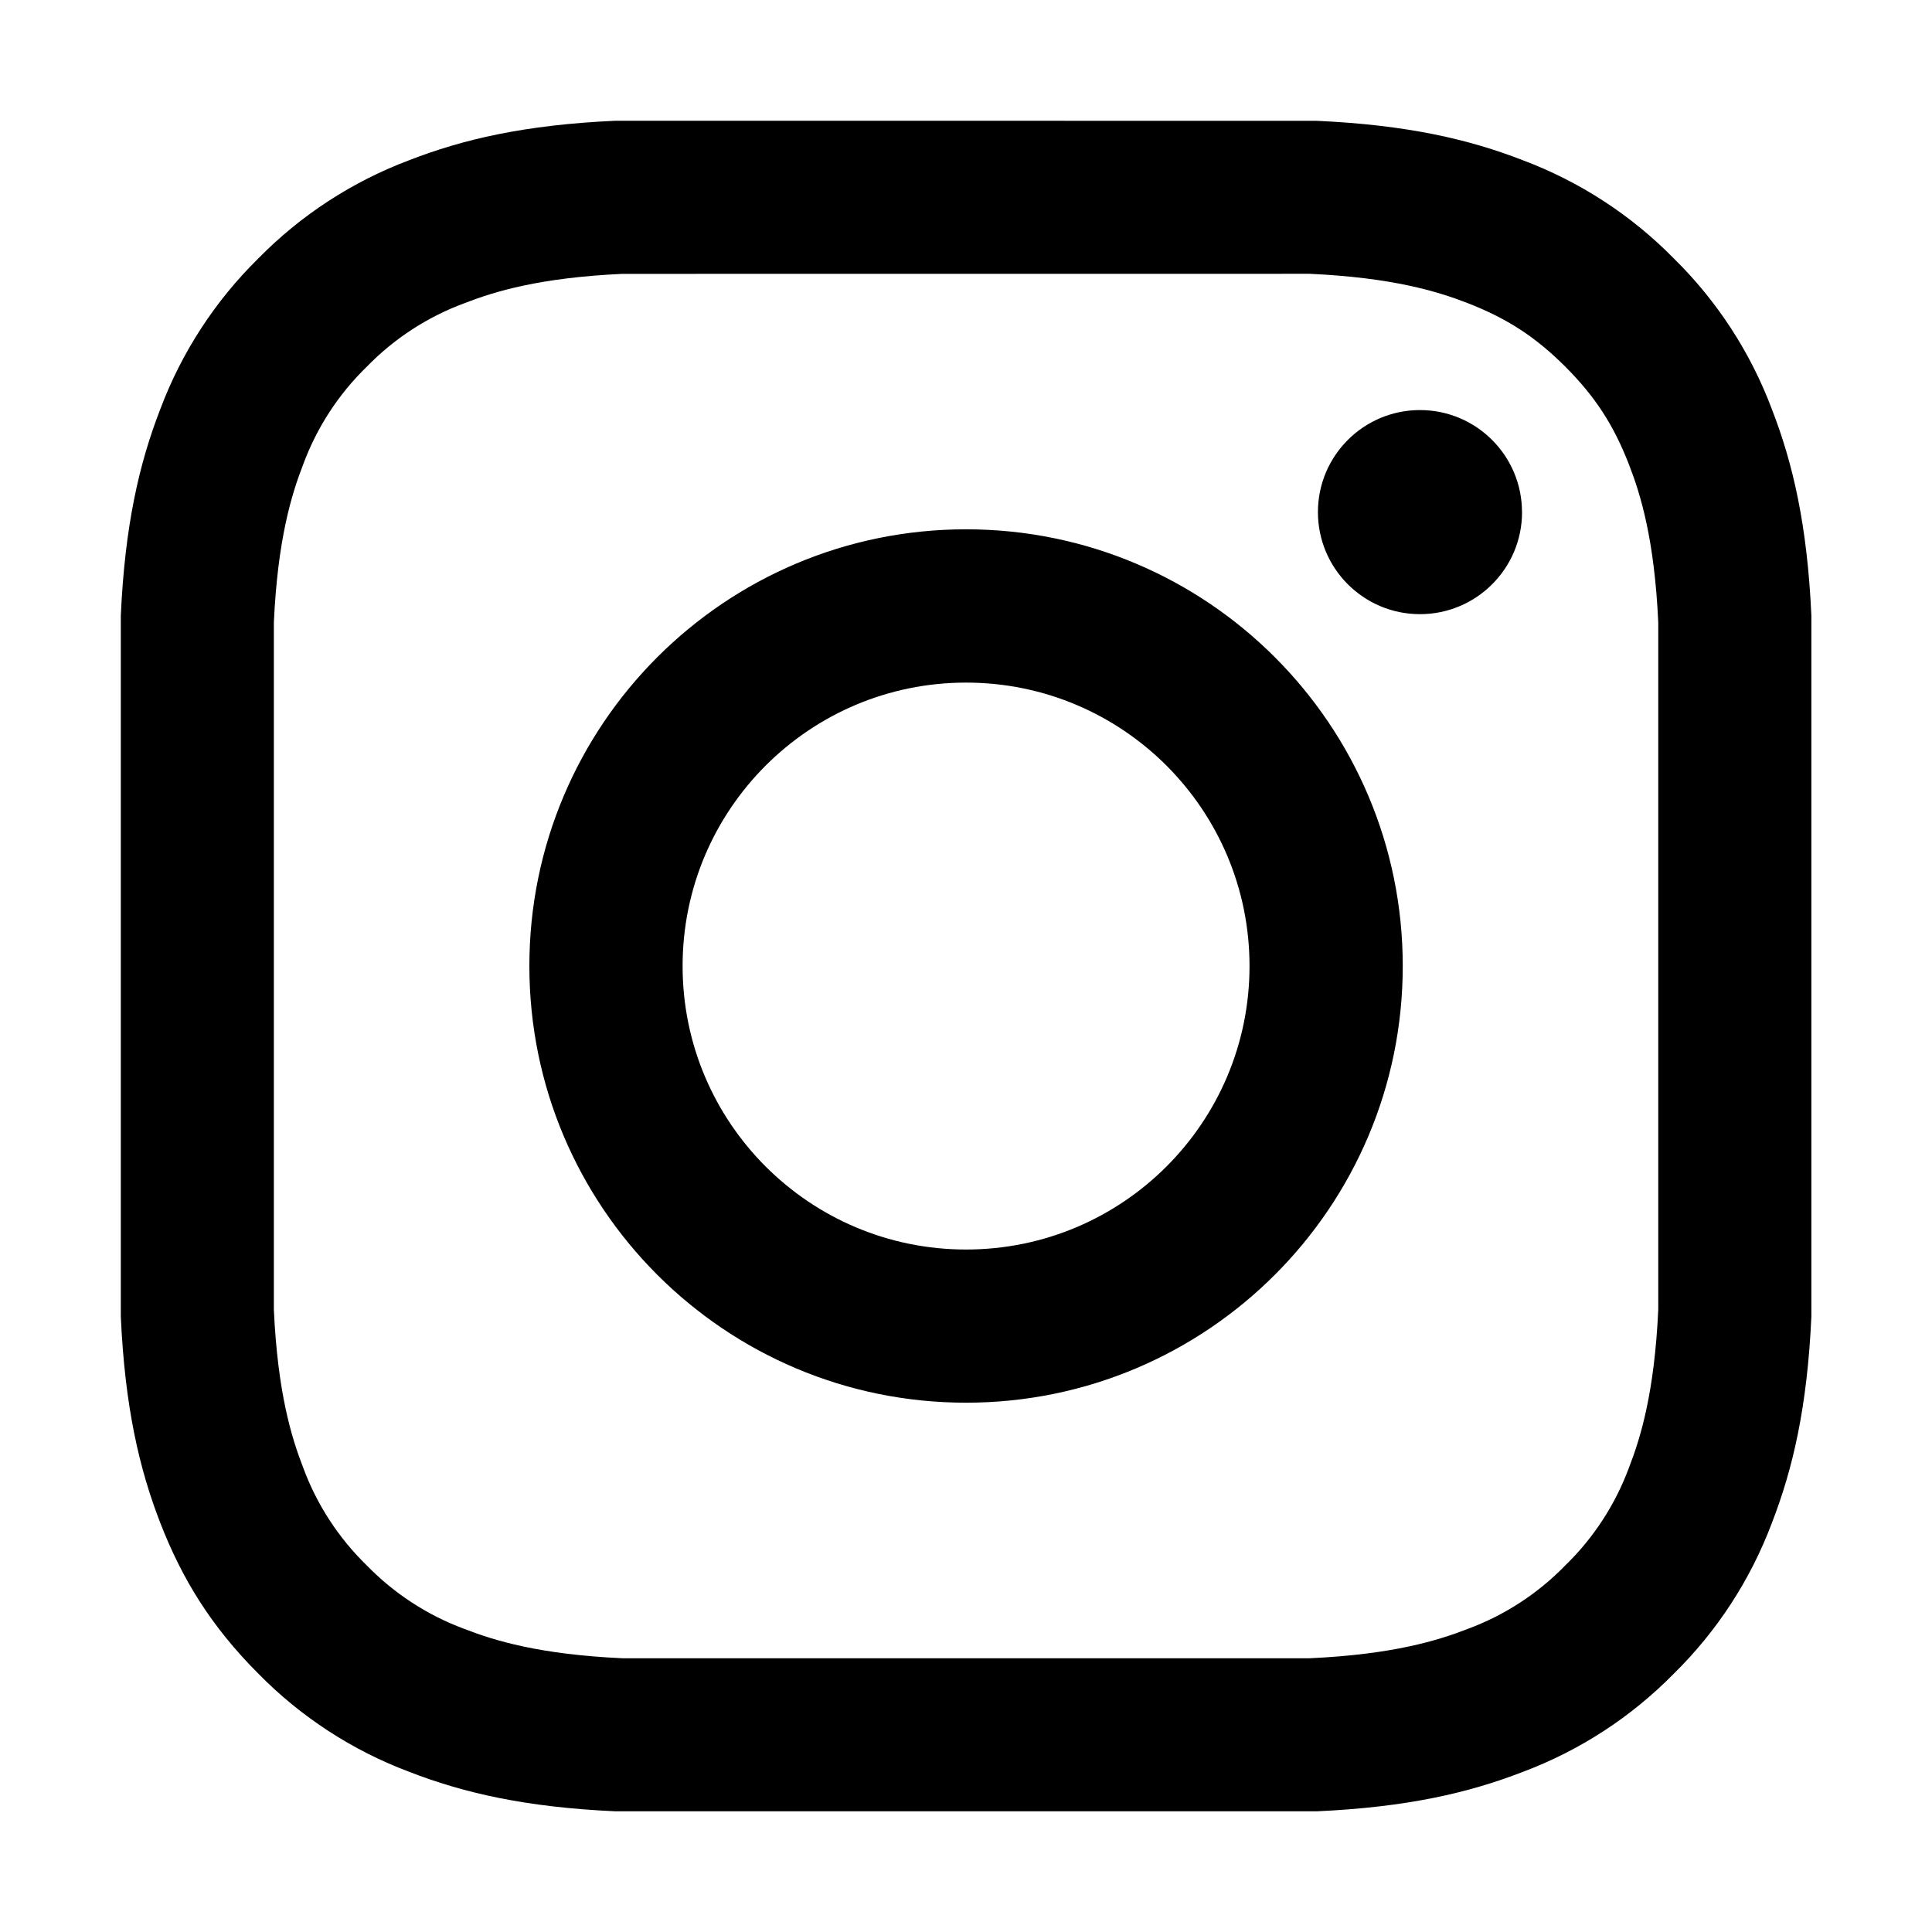
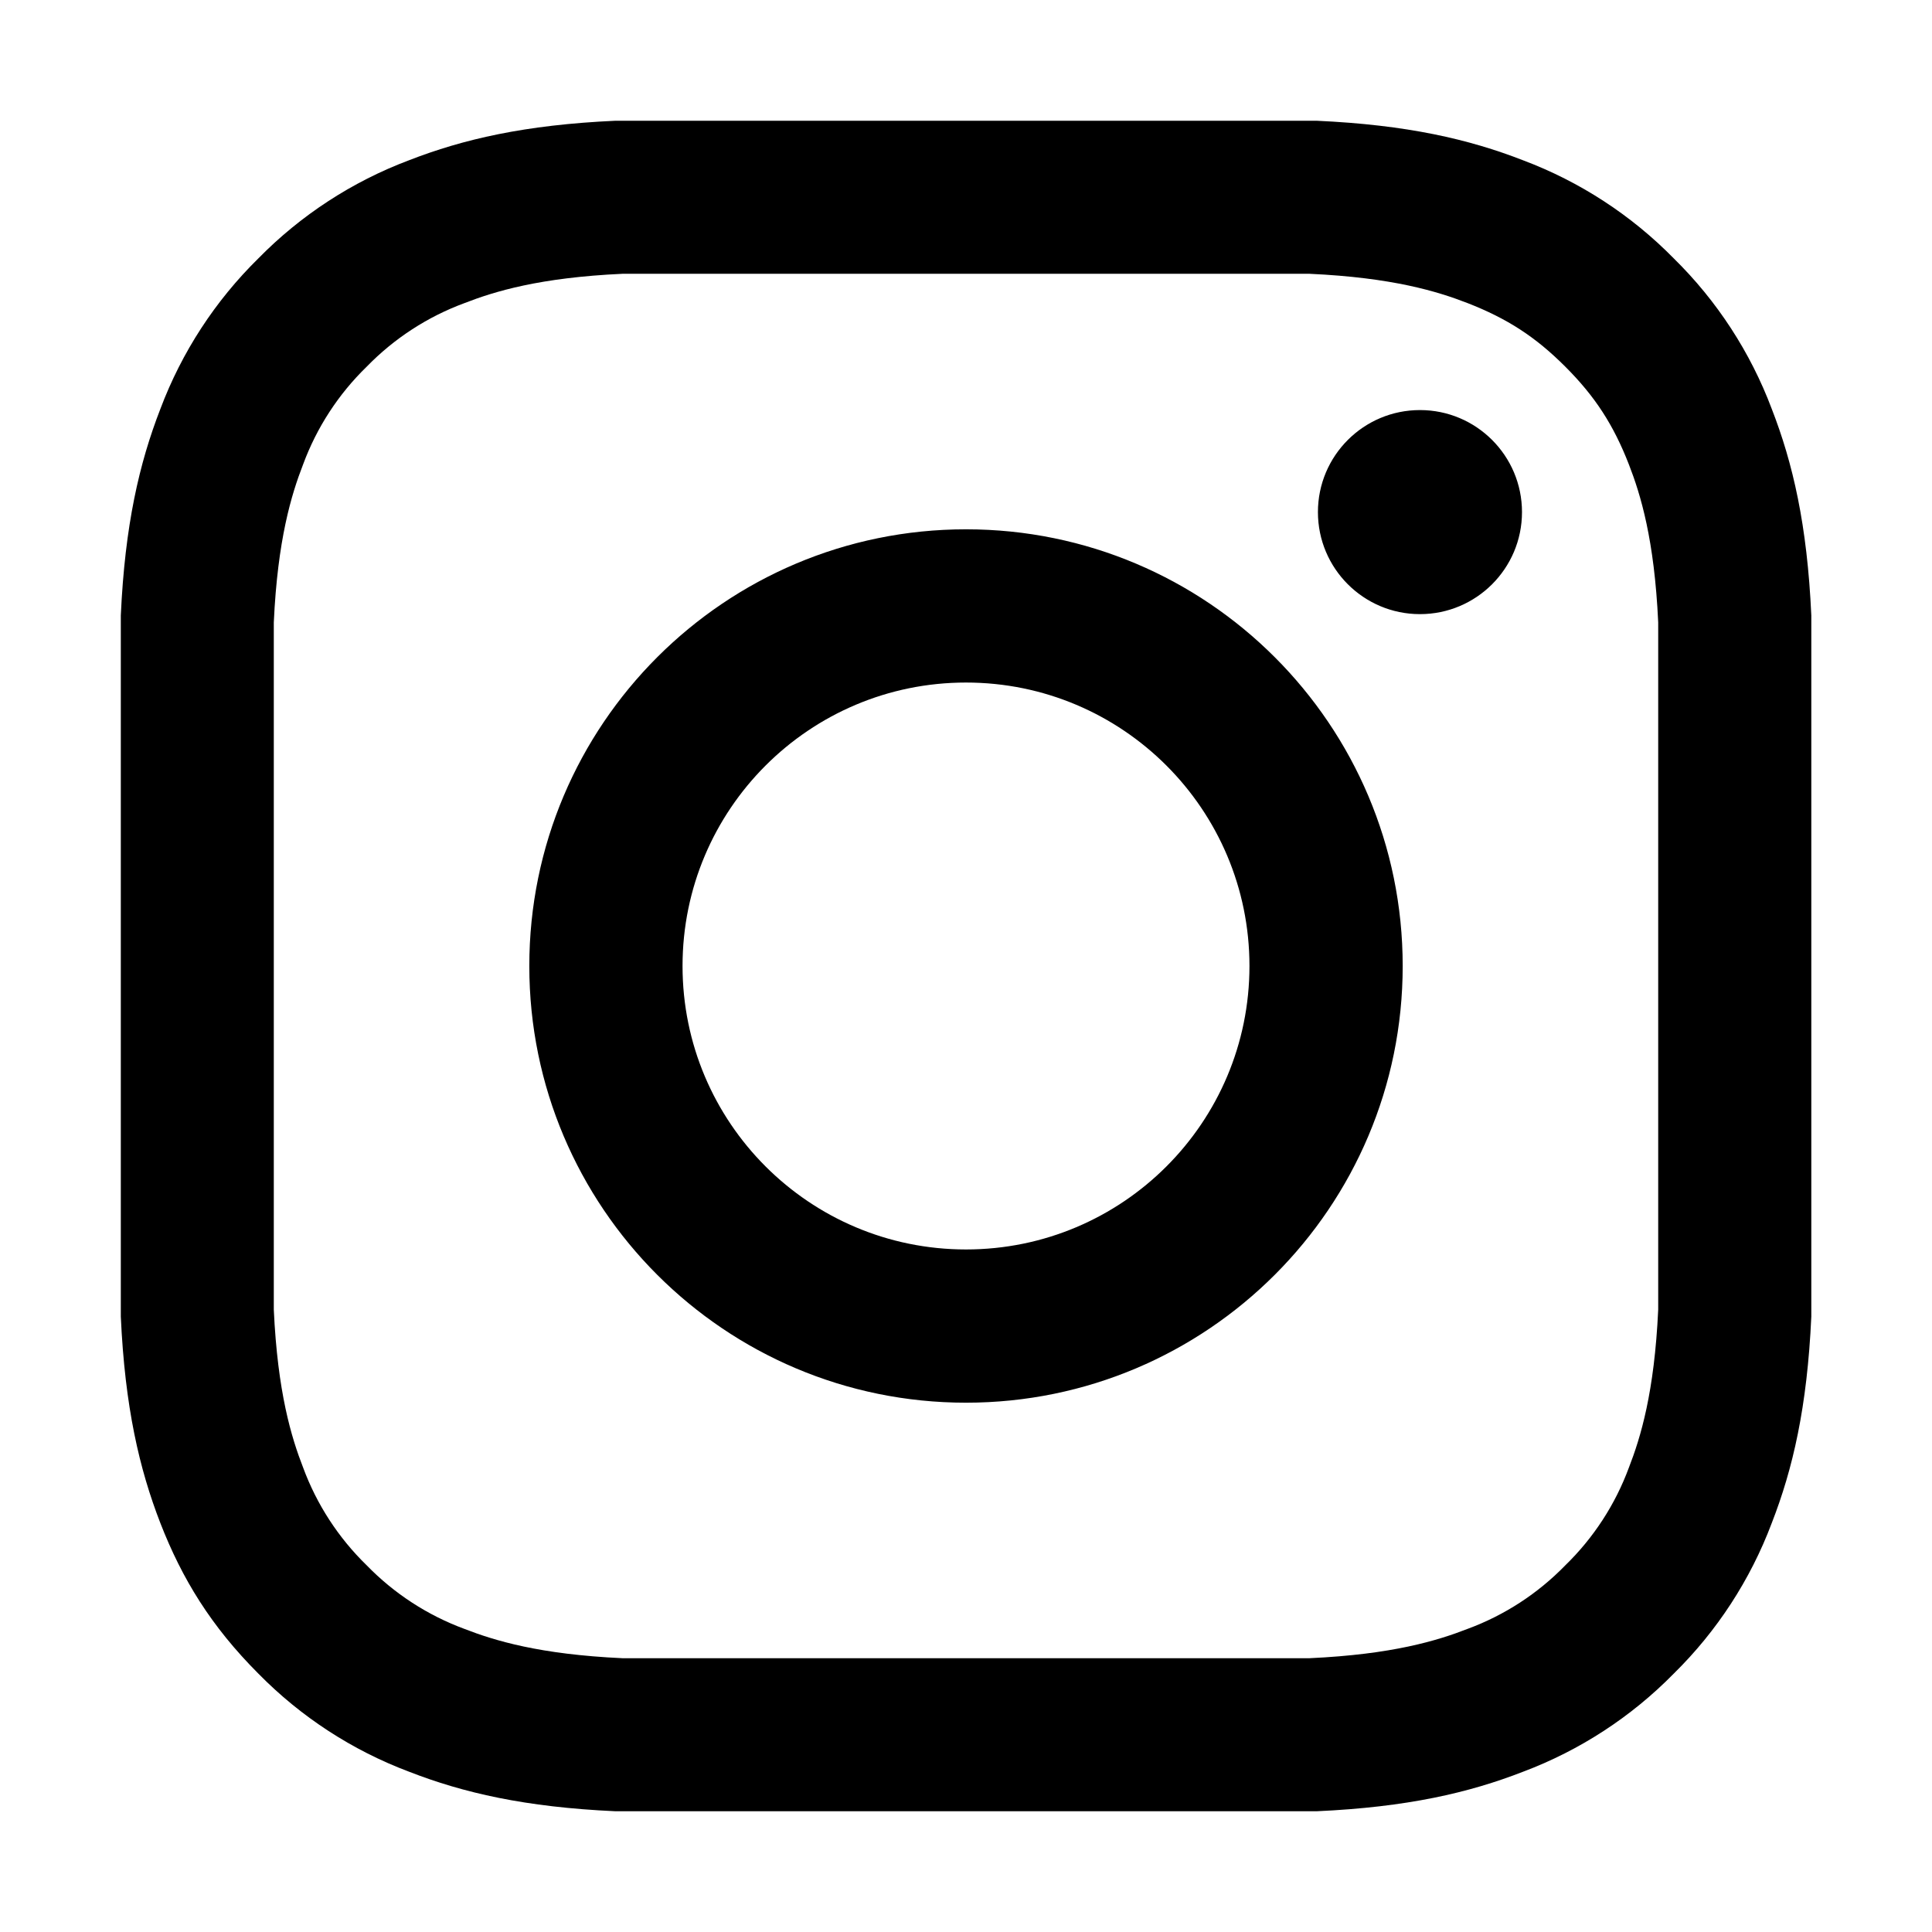
<svg xmlns="http://www.w3.org/2000/svg" viewBox="0 0 32 32" class="v-icon">
-   <path d="M25.21 8.482a1.69 1.69 0 1 1-3.381 0 1.69 1.69 0 0 1 3.38 0m-9.208 12.214a4.695 4.695 0 1 1 0-9.39 4.695 4.695 0 0 1 0 9.39zm0-11.929a7.233 7.233 0 1 0 0 14.466 7.233 7.233 0 0 0 0-14.466M10.193 2c-1.5.068-2.523.306-3.419.655A6.906 6.906 0 0 0 4.28 4.279a6.904 6.904 0 0 0-1.624 2.495c-.348.896-.587 1.92-.655 3.42v11.614c.068 1.5.307 2.523.655 3.419.36.926.841 1.711 1.624 2.495a6.906 6.906 0 0 0 2.495 1.624c.896.348 1.92.587 3.42.655h11.614c1.5-.068 2.523-.307 3.419-.655a6.904 6.904 0 0 0 2.495-1.624 6.906 6.906 0 0 0 1.624-2.495c.348-.896.587-1.92.655-3.42V10.194c-.068-1.5-.307-2.523-.655-3.419a6.904 6.904 0 0 0-1.624-2.495 6.904 6.904 0 0 0-2.495-1.624c-.896-.349-1.92-.587-3.42-.655zm11.5 2.535c1.372.063 2.118.292 2.615.485.657.256 1.126.561 1.619 1.054.493.493.798.962 1.054 1.62.193.496.422 1.241.485 2.615v11.383c-.063 1.373-.292 2.12-.485 2.616a4.365 4.365 0 0 1-1.054 1.619 4.362 4.362 0 0 1-1.62 1.054c-.496.193-1.242.422-2.615.485H10.31c-1.373-.063-2.12-.292-2.616-.485a4.364 4.364 0 0 1-1.62-1.054 4.364 4.364 0 0 1-1.053-1.62c-.193-.496-.422-1.242-.485-2.615V10.31c.063-1.374.292-2.12.485-2.616a4.362 4.362 0 0 1 1.054-1.62 4.365 4.365 0 0 1 1.62-1.053c.496-.193 1.242-.422 2.615-.485" />
+   <path d="M25.209 8.482a1.69 1.69 0 1 1-3.38 0 1.69 1.69 0 0 1 3.38 0M16 20.695a4.695 4.695 0 1 1 0-9.39 4.695 4.695 0 0 1 0 9.39zm0-11.928a7.233 7.233 0 1 0 0 14.466 7.233 7.233 0 0 0 0-14.466M10.193 2c-1.5.068-2.523.306-3.42.655A6.906 6.906 0 0 0 4.28 4.279a6.904 6.904 0 0 0-1.624 2.495c-.348.896-.587 1.92-.655 3.419v11.614c.068 1.5.307 2.523.655 3.42.36.925.841 1.71 1.624 2.494a6.905 6.905 0 0 0 2.495 1.624c.896.349 1.92.587 3.419.655h11.614c1.5-.068 2.523-.306 3.42-.655a6.904 6.904 0 0 0 2.494-1.624 6.906 6.906 0 0 0 1.624-2.495c.349-.896.587-1.92.655-3.419V10.193c-.068-1.5-.306-2.523-.655-3.42a6.904 6.904 0 0 0-1.624-2.494 6.904 6.904 0 0 0-2.495-1.624c-.896-.349-1.92-.587-3.419-.655zm11.499 2.535c1.373.063 2.118.292 2.615.485.657.256 1.127.56 1.62 1.054.492.492.797.962 1.053 1.62.193.496.422 1.241.485 2.614v11.384c-.063 1.373-.292 2.118-.485 2.615a4.365 4.365 0 0 1-1.054 1.62 4.362 4.362 0 0 1-1.62 1.053c-.496.193-1.241.422-2.614.485H10.308c-1.373-.063-2.118-.292-2.615-.485a4.364 4.364 0 0 1-1.62-1.054 4.364 4.364 0 0 1-1.053-1.62c-.193-.496-.422-1.241-.485-2.614V10.308c.063-1.373.292-2.118.485-2.615a4.362 4.362 0 0 1 1.054-1.62 4.365 4.365 0 0 1 1.62-1.053c.496-.193 1.241-.422 2.614-.485" />
</svg>
